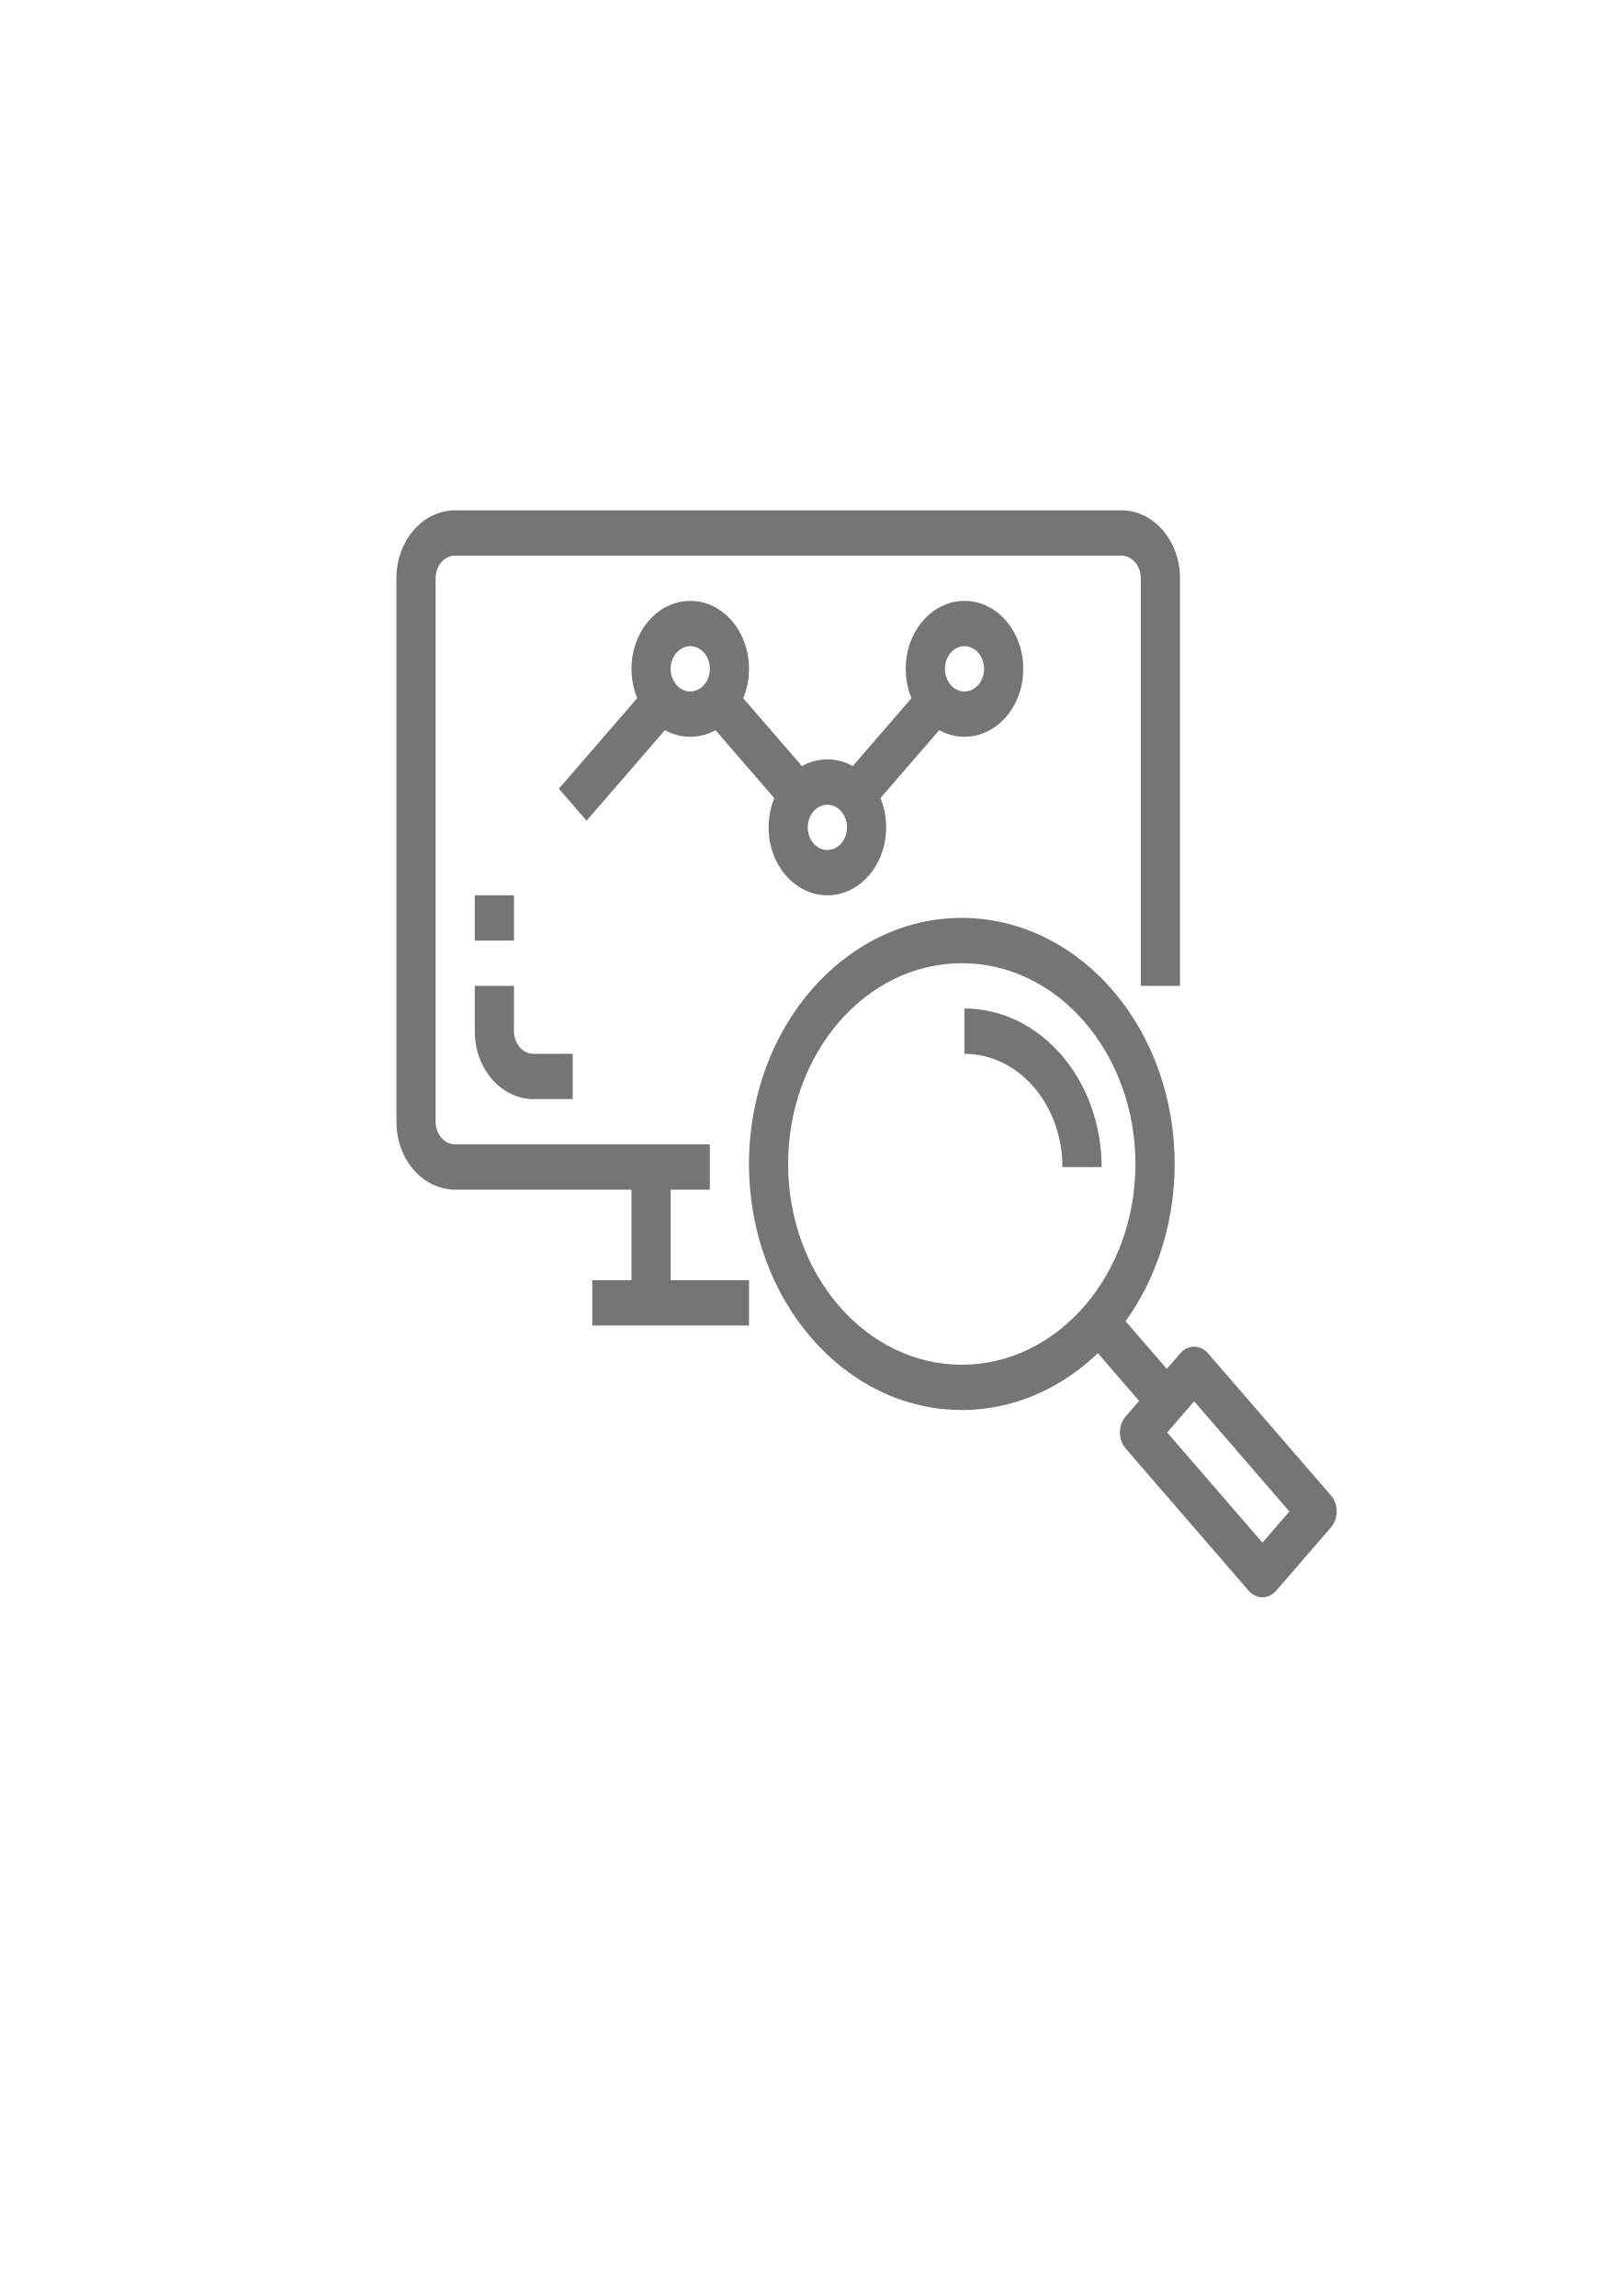
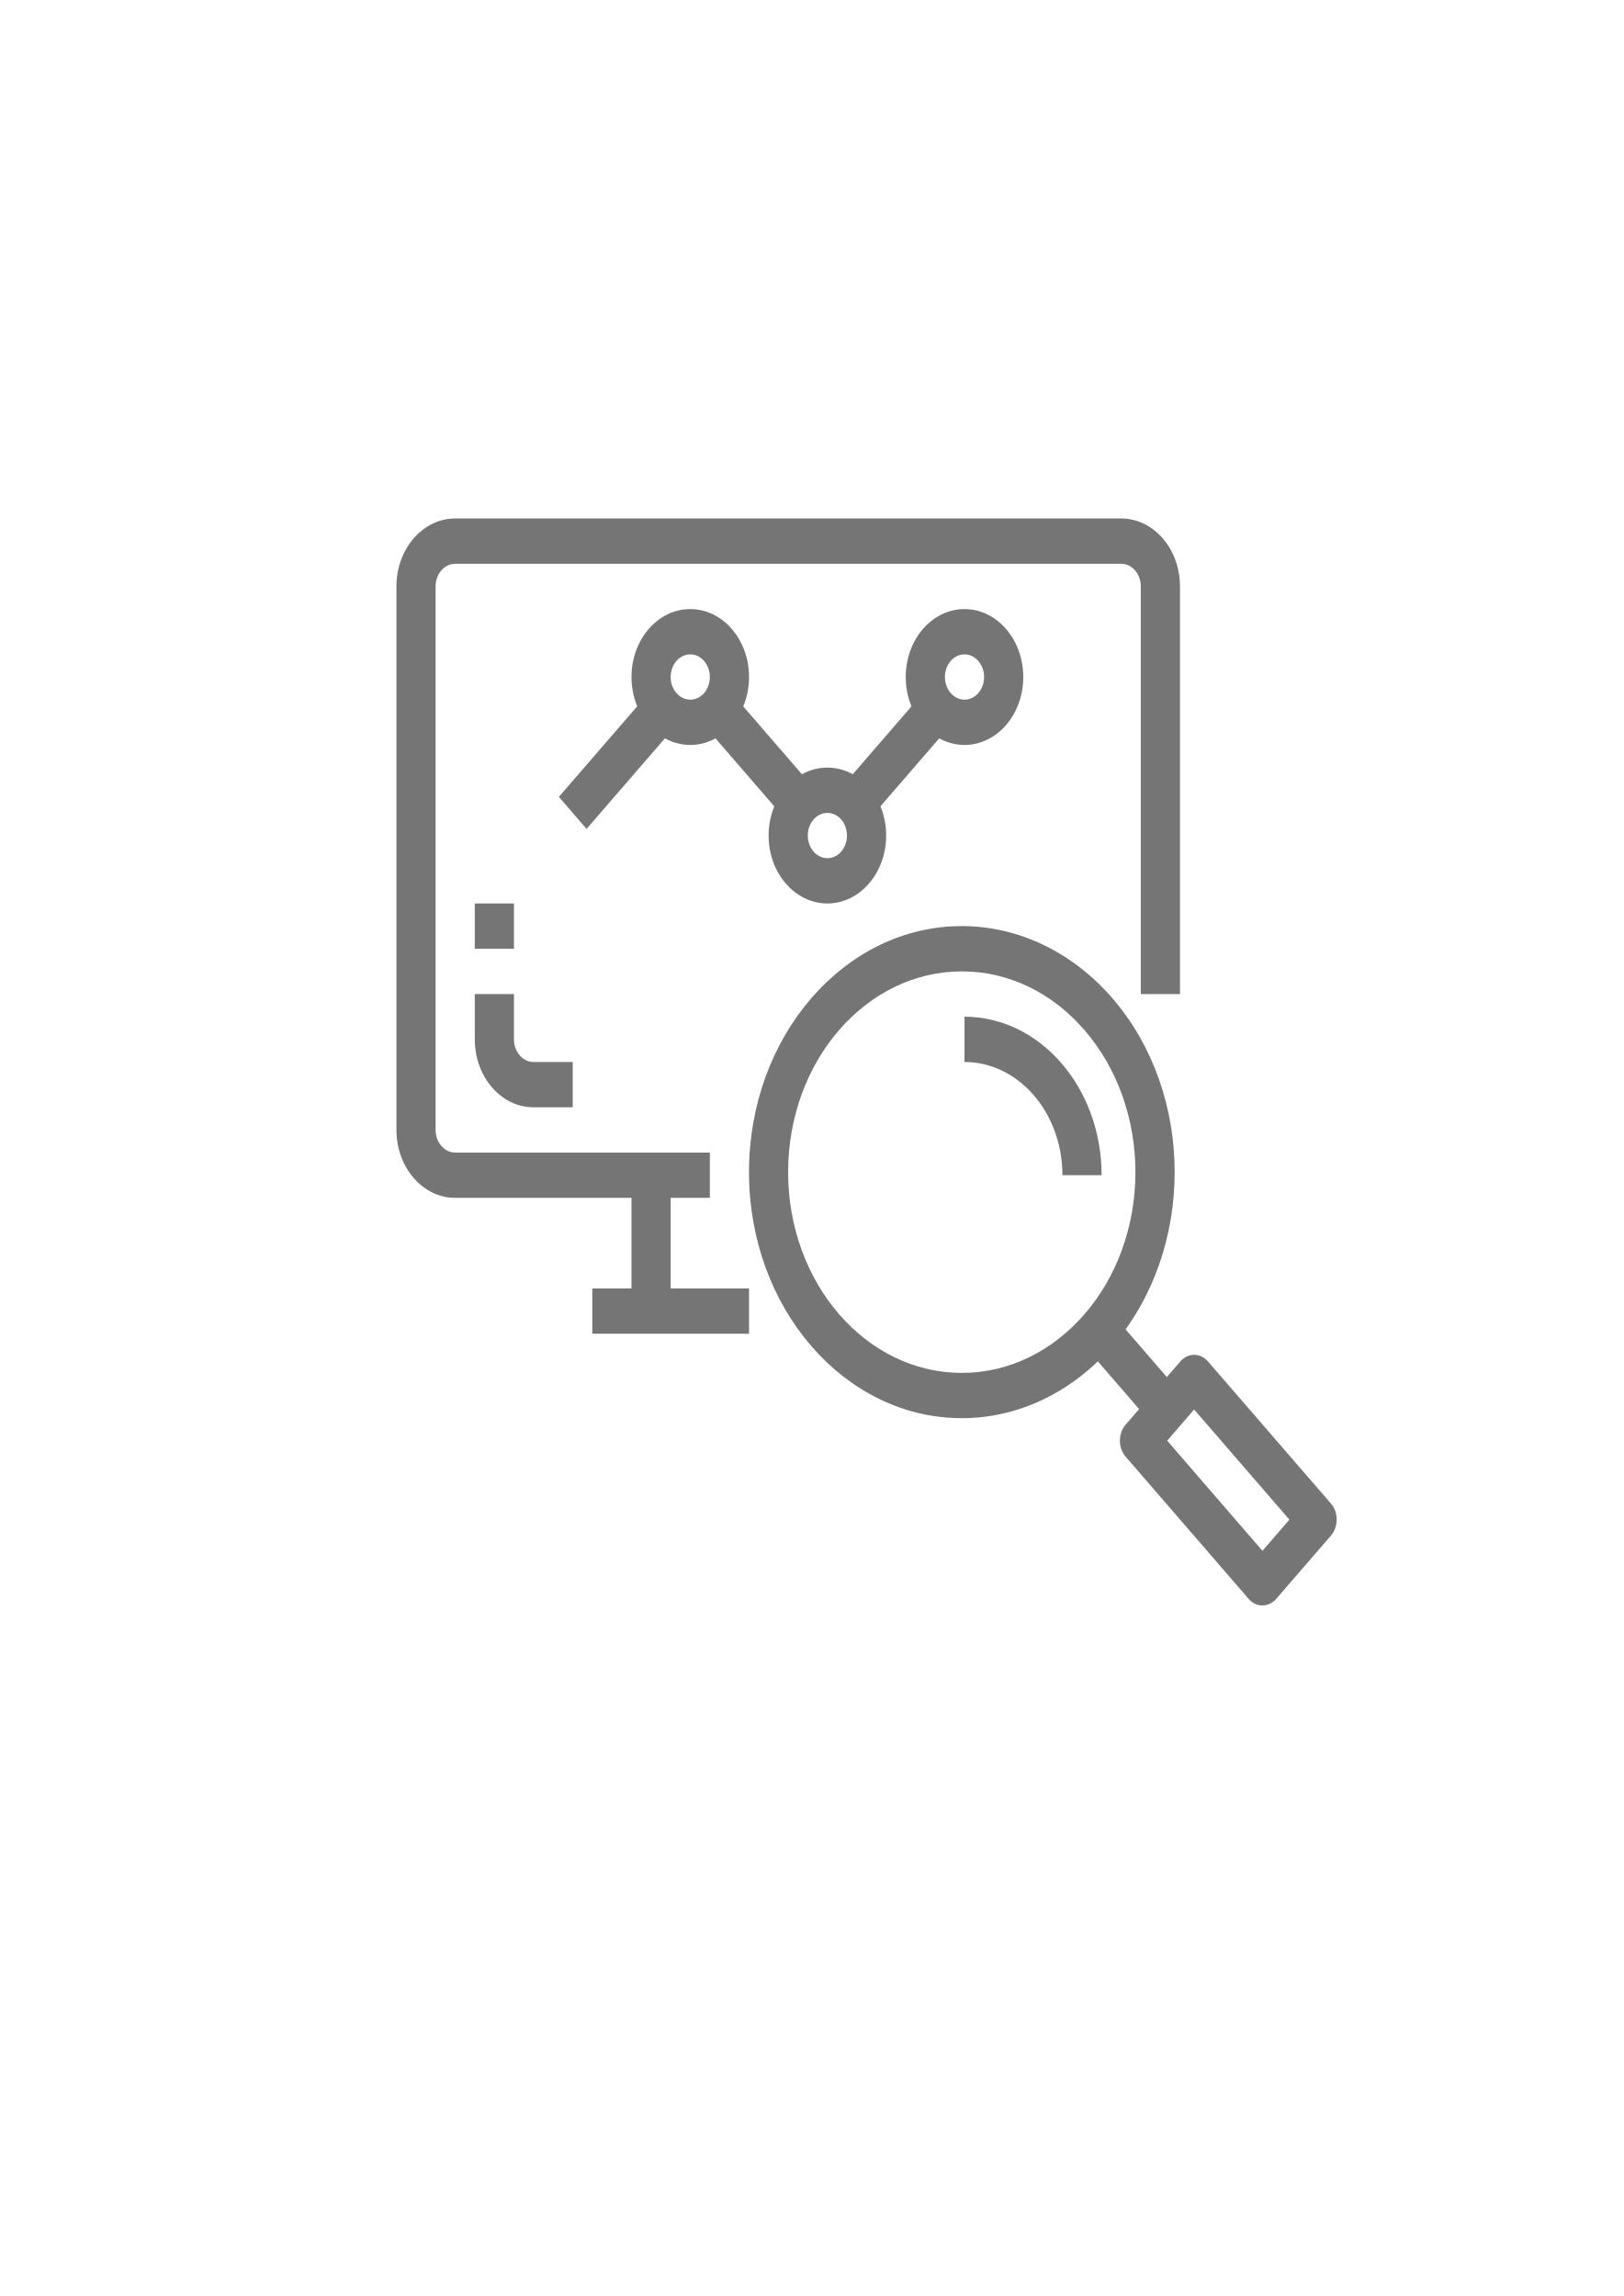
<svg xmlns="http://www.w3.org/2000/svg" width="210mm" height="297mm" viewBox="0 0 210 297" version="1.1" id="svg10075">
  <defs id="defs10069" />
  <g id="layer1">
-     <g id="g10870" transform="matrix(0.2934751,0,0,0.3411094,28.98698,41.59101)">
+     <g id="g10870" transform="matrix(0.2934751,0,0,0.3411094,28.98698,42.64935)">
      <g style="fill:#757575;fill-opacity:1" transform="matrix(0.8093213,0,0,0.8050847,75.93239,71.59322)" id="g8043">
        <g style="fill:#757575;fill-opacity:1" id="g8041">
          <path style="fill:#757575;fill-opacity:1" id="path8039" d="M 394.668,0 H 32.001 c -17.673,0 -32,14.327 -32,32 v 256 c 0,17.673 14.327,32 32,32 H 170.668 V 298.667 H 32.001 C 26.11,298.667 21.334,293.891 21.334,288 V 32 c 0,-5.891 4.776,-10.667 10.667,-10.667 h 362.667 c 5.891,0 10.667,4.776 10.667,10.667 v 192 h 21.333 V 32 c 0,-17.673 -14.327,-32 -32,-32 z" />
        </g>
      </g>
      <g style="fill:#757575;fill-opacity:1" transform="matrix(0.8093213,0,0,0.8050847,75.93239,71.59322)" id="g8049">
        <g style="fill:#757575;fill-opacity:1" id="g8047">
          <rect style="fill:#757575;fill-opacity:1" id="rect8045" height="64" width="21.333" y="309.333" x="128.001" />
        </g>
      </g>
      <g style="fill:#757575;fill-opacity:1" transform="matrix(0.8093213,0,0,0.8050847,75.93239,71.59322)" id="g8055">
        <g style="fill:#757575;fill-opacity:1" id="g8053">
          <path style="fill:#757575;fill-opacity:1" id="path8051" d="m 74.668,256 c -5.891,0 -10.667,-4.776 -10.667,-10.667 V 224 H 42.668 v 21.333 c 0,17.673 14.327,32 32,32 H 96.001 V 256 Z" />
        </g>
      </g>
      <g style="fill:#757575;fill-opacity:1" transform="matrix(0.8093213,0,0,0.8050847,75.93239,71.59322)" id="g8061">
        <g style="fill:#757575;fill-opacity:1" id="g8059">
          <rect style="fill:#757575;fill-opacity:1" id="rect8057" height="21.333" width="21.333" y="181.333" x="42.668" />
        </g>
      </g>
      <g style="fill:#757575;fill-opacity:1" transform="matrix(0.8093213,0,0,0.8050847,75.93239,71.59322)" id="g8067">
        <g style="fill:#757575;fill-opacity:1" id="g8065">
          <path style="fill:#757575;fill-opacity:1" id="path8063" d="m 389.836,225.941 c -21.736,-21.74 -51.219,-33.953 -81.961,-33.952 -64.006,0.003 -115.891,51.892 -115.889,115.898 0.003,64.006 51.892,115.891 115.898,115.889 30.732,-0.001 60.204,-12.208 81.937,-33.937 45.263,-45.255 45.27,-118.634 0.015,-163.898 z M 307.82,402.453 c -52.224,-0.018 -94.546,-42.368 -94.528,-94.592 0.018,-52.224 42.368,-94.546 94.592,-94.528 25.101,-0.068 49.184,9.92 66.869,27.733 17.718,17.738 27.667,41.787 27.659,66.859 -0.018,52.224 -42.368,94.546 -94.592,94.528 z" />
        </g>
      </g>
      <g style="fill:#757575;fill-opacity:1" transform="matrix(0.8093213,0,0,0.8050847,75.93239,71.59322)" id="g8073">
        <g style="fill:#757575;fill-opacity:1" id="g8071">
          <path style="fill:#757575;fill-opacity:1" id="path8069" d="m 508.876,464 -66.955,-66.933 c -2,-2 -4.713,-3.125 -7.541,-3.125 -2.829,10e-4 -5.541,1.125 -7.541,3.125 l -29.76,29.76 c -4.164,4.165 -4.164,10.917 0,15.083 l 66.955,66.965 c 2,2.001 4.713,3.125 7.541,3.125 v 0 c 2.833,-0.009 5.547,-1.145 7.541,-3.157 l 29.76,-29.76 c 4.164,-4.166 4.164,-10.918 0,-15.083 z m -37.302,22.251 -51.872,-51.883 14.677,-14.677 51.872,51.883 z" />
        </g>
      </g>
      <g style="fill:#757575;fill-opacity:1" transform="matrix(0.8093213,0,0,0.8050847,75.93239,71.59322)" id="g8079">
        <g style="fill:#757575;fill-opacity:1" id="g8077">
          <rect style="fill:#757575;fill-opacity:1" id="rect8075" height="52.608" width="21.333" transform="matrix(0.7071,-0.7071,0.7071,0.7071,-166.0486,400.894)" y="374.581" x="390.231" />
        </g>
      </g>
      <g style="fill:#757575;fill-opacity:1" transform="matrix(0.8093213,0,0,0.8050847,75.93239,71.59322)" id="g8085">
        <g style="fill:#757575;fill-opacity:1" id="g8083">
          <path style="fill:#757575;fill-opacity:1" id="path8081" d="M 309.334,234.667 V 256 c 29.441,0.035 53.298,23.893 53.333,53.333 H 384 c -0.046,-41.217 -33.448,-74.619 -74.666,-74.666 z" />
        </g>
      </g>
      <g style="fill:#757575;fill-opacity:1" transform="matrix(0.8093213,0,0,0.8050847,75.93239,71.59322)" id="g8091">
        <g style="fill:#757575;fill-opacity:1" id="g8089">
          <rect style="fill:#757575;fill-opacity:1" id="rect8087" height="21.333" width="85.333" y="362.667" x="106.668" />
        </g>
      </g>
      <g style="fill:#757575;fill-opacity:1" transform="matrix(0.8093213,0,0,0.8050847,75.93239,71.59322)" id="g8097">
        <g style="fill:#757575;fill-opacity:1" id="g8095">
          <path style="fill:#757575;fill-opacity:1" id="path8093" d="m 160.001,42.667 c -17.673,0 -32,14.327 -32,32 0,17.673 14.327,32 32,32 17.673,0 32,-14.327 32,-32 0,-17.673 -14.327,-32 -32,-32 z m 0,42.666 c -5.891,0 -10.667,-4.776 -10.667,-10.667 0,-5.891 4.776,-10.667 10.667,-10.667 5.891,0 10.667,4.776 10.667,10.667 0,5.892 -4.776,10.667 -10.667,10.667 z" />
        </g>
      </g>
      <g style="fill:#757575;fill-opacity:1" transform="matrix(0.8093213,0,0,0.8050847,75.93239,71.59322)" id="g8103">
        <g style="fill:#757575;fill-opacity:1" id="g8101">
          <path style="fill:#757575;fill-opacity:1" id="path8099" d="m 234.668,117.333 c -17.673,0 -32,14.327 -32,32 0,17.673 14.327,32 32,32 17.673,0 32,-14.327 32,-32 0,-17.673 -14.327,-32 -32,-32 z m 0,42.667 c -5.891,0 -10.667,-4.776 -10.667,-10.667 0,-5.891 4.776,-10.667 10.667,-10.667 5.891,0 10.667,4.776 10.667,10.667 -0.001,5.891 -4.776,10.667 -10.667,10.667 z" />
        </g>
      </g>
      <g style="fill:#757575;fill-opacity:1" transform="matrix(0.8093213,0,0,0.8050847,75.93239,71.59322)" id="g8109">
        <g style="fill:#757575;fill-opacity:1" id="g8107">
          <rect style="fill:#757575;fill-opacity:1" id="rect8105" height="21.333" width="75.424" transform="matrix(0.7071,-0.7071,0.7071,0.7071,-43.269,119.5445)" y="101.336" x="84.956" />
        </g>
      </g>
      <g style="fill:#757575;fill-opacity:1" transform="matrix(0.8093213,0,0,0.8050847,75.93239,71.59322)" id="g8115">
        <g style="fill:#757575;fill-opacity:1" id="g8113">
          <rect style="fill:#757575;fill-opacity:1" id="rect8111" height="75.424" width="21.333" transform="matrix(0.7071,-0.7071,0.7071,0.7071,-21.4319,172.3178)" y="74.317" x="186.623" />
        </g>
      </g>
      <g style="fill:#757575;fill-opacity:1" transform="matrix(0.8093213,0,0,0.8050847,75.93239,71.59322)" id="g8121">
        <g style="fill:#757575;fill-opacity:1" id="g8119">
          <path style="fill:#757575;fill-opacity:1" id="path8117" d="m 309.334,42.667 c -17.673,0 -32,14.327 -32,32 0,17.673 14.327,32 32,32 17.673,0 32,-14.327 32,-32 10e-4,-17.673 -14.326,-32 -32,-32 z m 0,42.666 c -5.891,0 -10.667,-4.776 -10.667,-10.667 0,-5.891 4.776,-10.667 10.667,-10.667 5.891,0 10.667,4.776 10.667,10.667 0,5.892 -4.776,10.667 -10.667,10.667 z" />
        </g>
      </g>
      <g style="fill:#757575;fill-opacity:1" transform="matrix(0.8093213,0,0,0.8050847,75.93239,71.59322)" id="g8127">
        <g style="fill:#757575;fill-opacity:1" id="g8125">
          <rect style="fill:#757575;fill-opacity:1" id="rect8123" height="21.333" width="75.424" transform="matrix(0.7071,-0.7071,0.7071,0.7071,0.4421,225.1463)" y="101.373" x="234.285" />
        </g>
      </g>
-       <g id="g8129">
- </g>
-       <g id="g8131">
- </g>
-       <g id="g8133">
- </g>
-       <g id="g8135">
- </g>
-       <g id="g8137">
- </g>
-       <g id="g8139">
- </g>
-       <g id="g8141">
- </g>
-       <g id="g8143">
- </g>
-       <g id="g8145">
- </g>
-       <g id="g8147">
- </g>
-       <g id="g8149">
- </g>
-       <g id="g8151">
- </g>
-       <g id="g8153">
- </g>
-       <g id="g8155">
- </g>
-       <g id="g8157">
- </g>
+       <g id="g8129" />
+       <g id="g8131" />
+       <g id="g8133" />
+       <g id="g8135" />
+       <g id="g8137" />
+       <g id="g8139" />
+       <g id="g8141" />
+       <g id="g8143" />
+       <g id="g8145" />
+       <g id="g8147" />
+       <g id="g8149" />
+       <g id="g8151" />
+       <g id="g8153" />
+       <g id="g8155" />
+       <g id="g8157" />
    </g>
  </g>
</svg>
